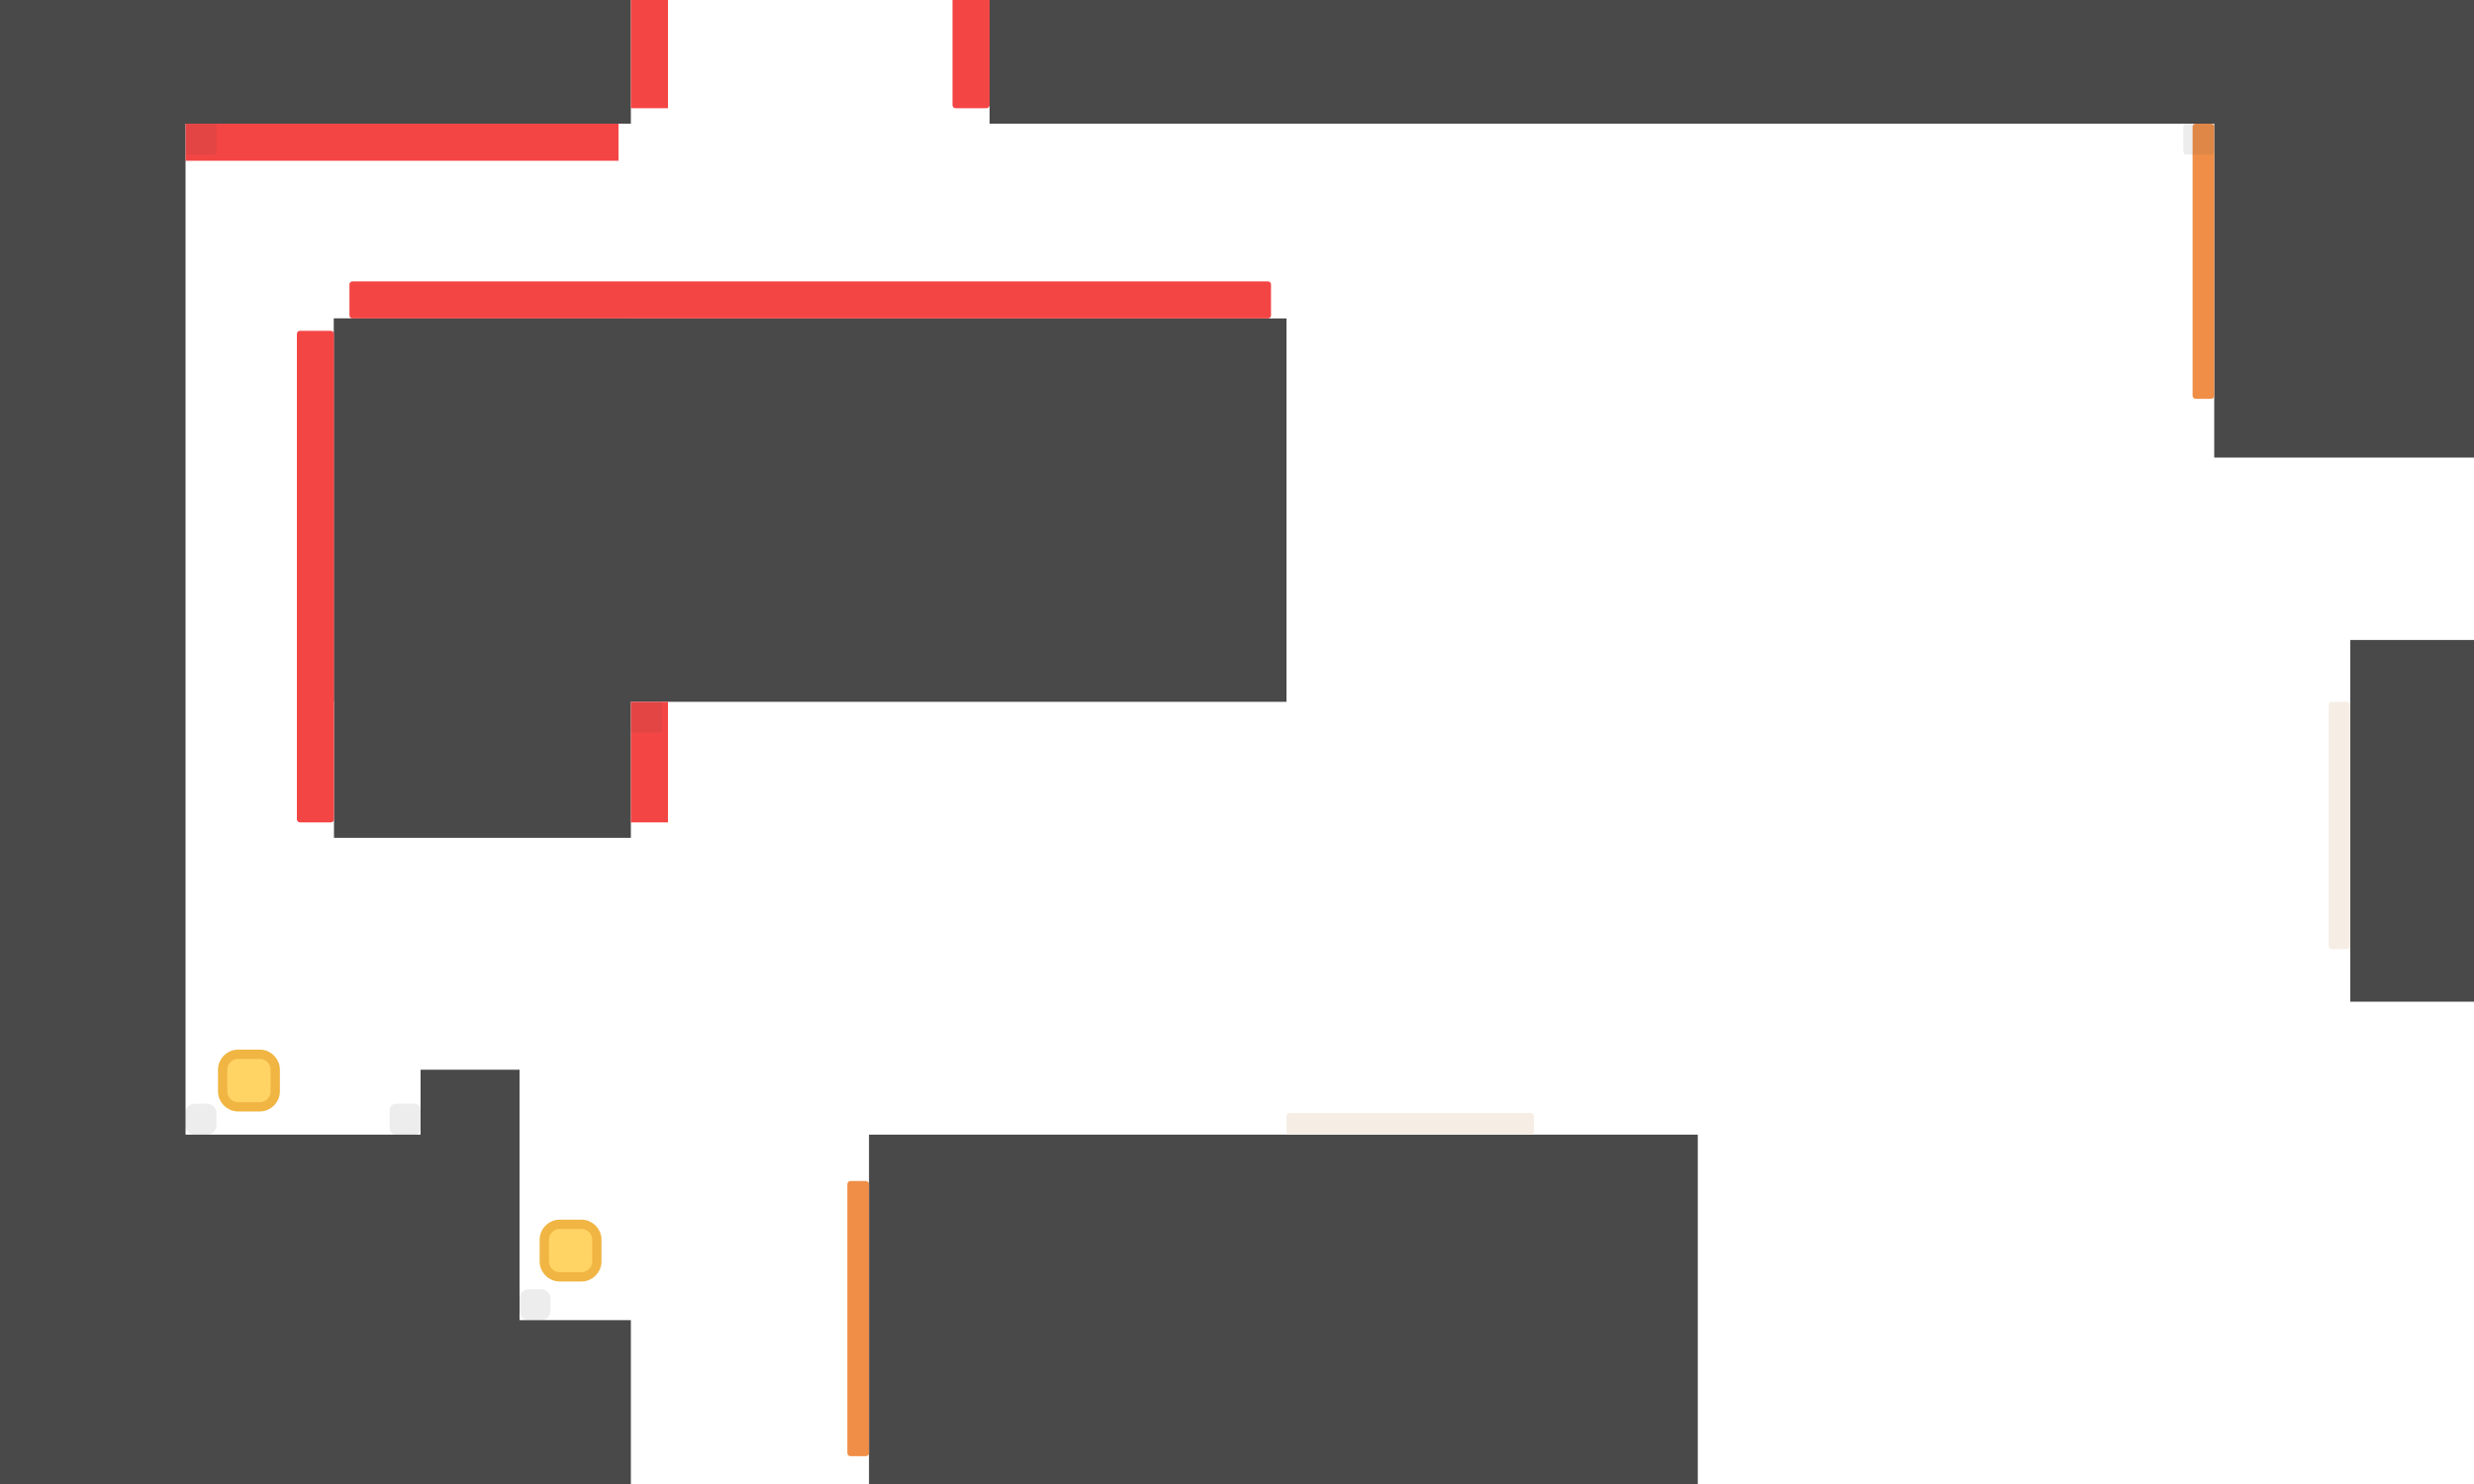
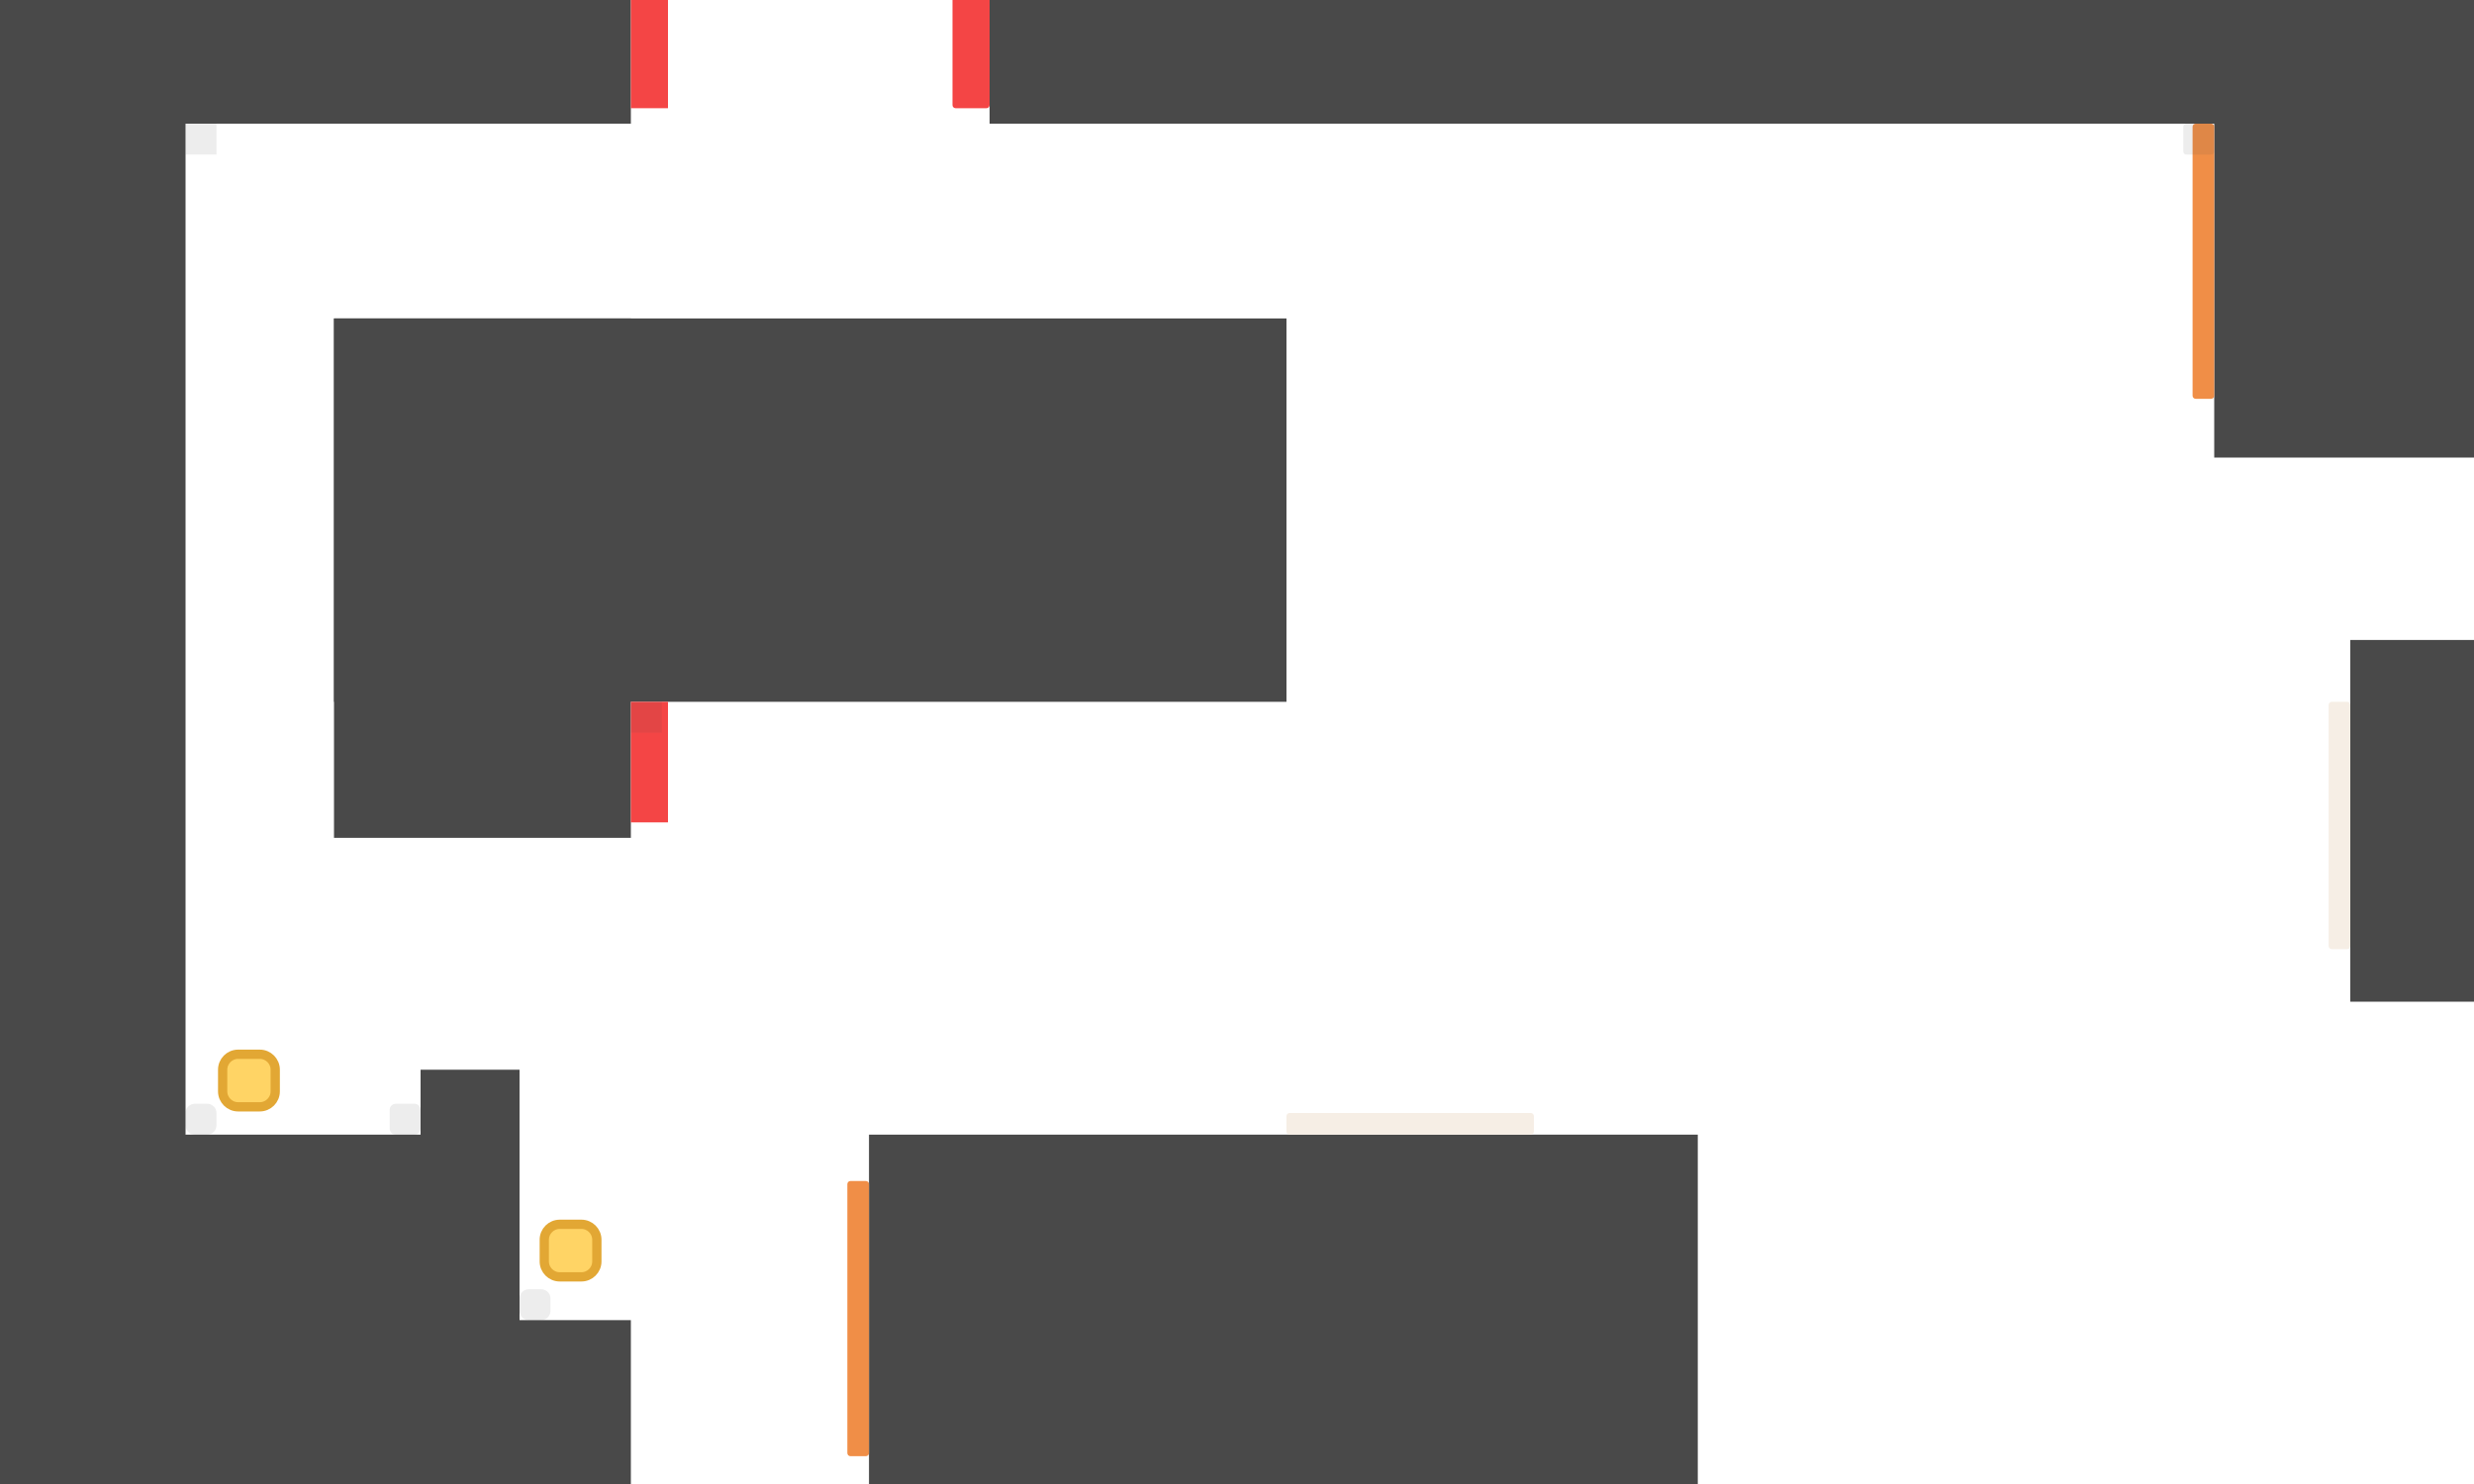
<svg xmlns="http://www.w3.org/2000/svg" width="800" height="480" viewBox="0 0 800 480" fill="none">
  <rect x="-142" y="367" width="310" height="189" fill="#494949" />
  <rect x="136" y="346" width="32" height="134" fill="#494949" />
  <rect x="-125" y="-61" width="185" height="602" fill="#494949" />
  <rect x="-108" y="427" width="312" height="129" fill="#494949" />
  <rect x="760" y="207" width="210" height="117" fill="#494949" />
  <rect x="716" y="-176" width="238" height="324" fill="#494949" />
  <rect x="108" y="103" width="96" height="168" fill="#494949" />
  <rect x="-142" y="-169" width="346" height="209" fill="#494949" />
  <rect x="281" y="367" width="268" height="307" fill="#494949" />
  <rect x="108" y="103" width="308" height="124" fill="#494949" />
  <rect x="320" y="-144" width="480" height="184" fill="#494949" />
  <rect x="274" y="382" width="7" height="89" rx="1" fill="#F08E47" />
  <rect x="416" y="360" width="80" height="7" rx="1" fill="#F6EEE5" />
  <rect x="709" y="40" width="7" height="89" rx="1" fill="#F08E47" />
  <rect x="753" y="227" width="7" height="80" rx="1" fill="#F6EEE5" />
-   <rect x="60" y="40" width="140" height="12" fill="#F44545" />
  <rect x="204" y="-29" width="12" height="64" fill="#F44545" />
  <rect x="204" y="227" width="12" height="39" fill="#F44545" />
-   <rect x="96" y="107" width="12" height="159" rx="1" fill="#F44545" />
  <rect x="308" y="-29" width="12" height="64" rx="1" fill="#F44545" />
-   <rect x="113" y="91" width="298" height="12" rx="1" fill="#F44545" />
  <rect opacity="0.1" x="60" y="40" width="10" height="10" fill="#494949" />
  <rect opacity="0.1" x="60" y="357" width="10" height="10" rx="3" fill="#494949" />
  <rect opacity="0.1" x="126" y="357" width="10" height="10" rx="2" fill="#494949" />
  <rect opacity="0.1" x="168" y="417" width="10" height="10" rx="3" fill="#494949" />
  <rect opacity="0.1" x="204" y="227" width="10" height="10" fill="#494949" />
  <rect opacity="0.1" x="706" y="40" width="10" height="10" rx="1" fill="#494949" />
-   <rect x="72" y="341" width="17" height="17" rx="5" fill="#FFD465" stroke="#F0B542" stroke-width="3" />
-   <rect x="176" y="396" width="17" height="17" rx="5" fill="#FFD465" stroke="#F0B542" stroke-width="3" />
+   <rect x="72" y="341" width="17" height="17" rx="5" fill="#FFD465" stroke="#E2A734" stroke-width="3" />
+   <rect x="176" y="396" width="17" height="17" rx="5" fill="#FFD465" stroke="#E2A734" stroke-width="3" />
</svg>
